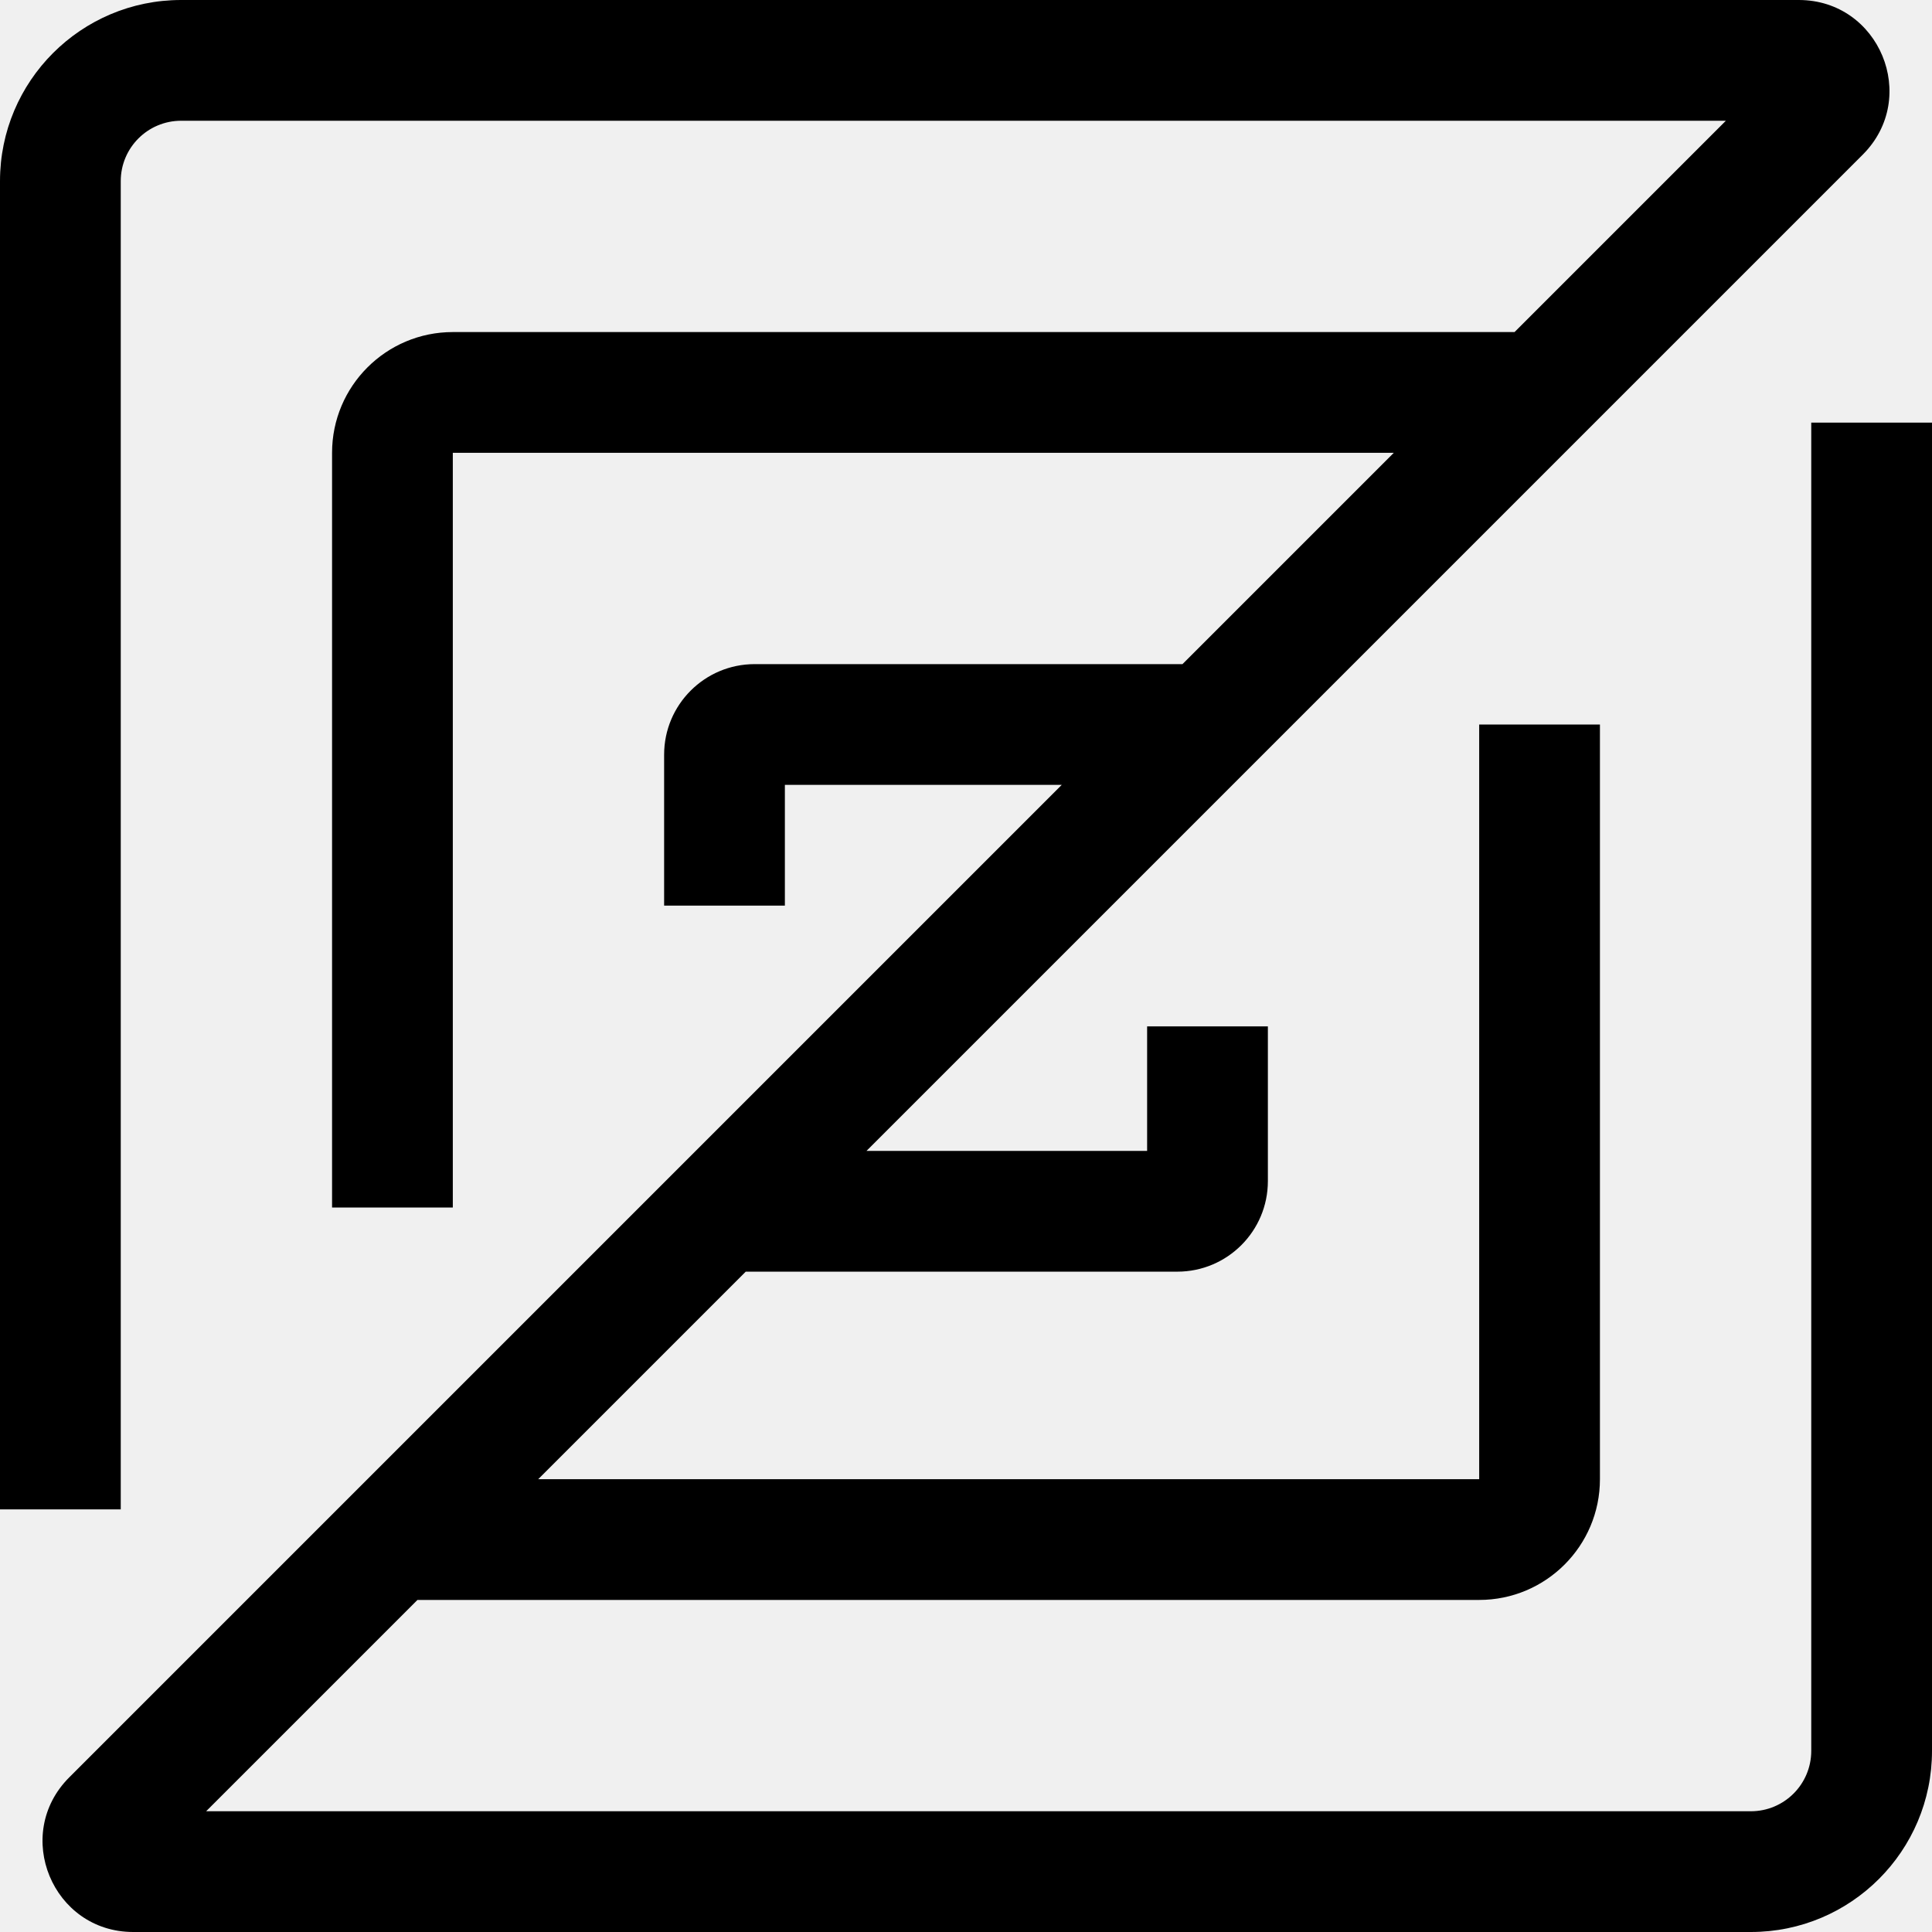
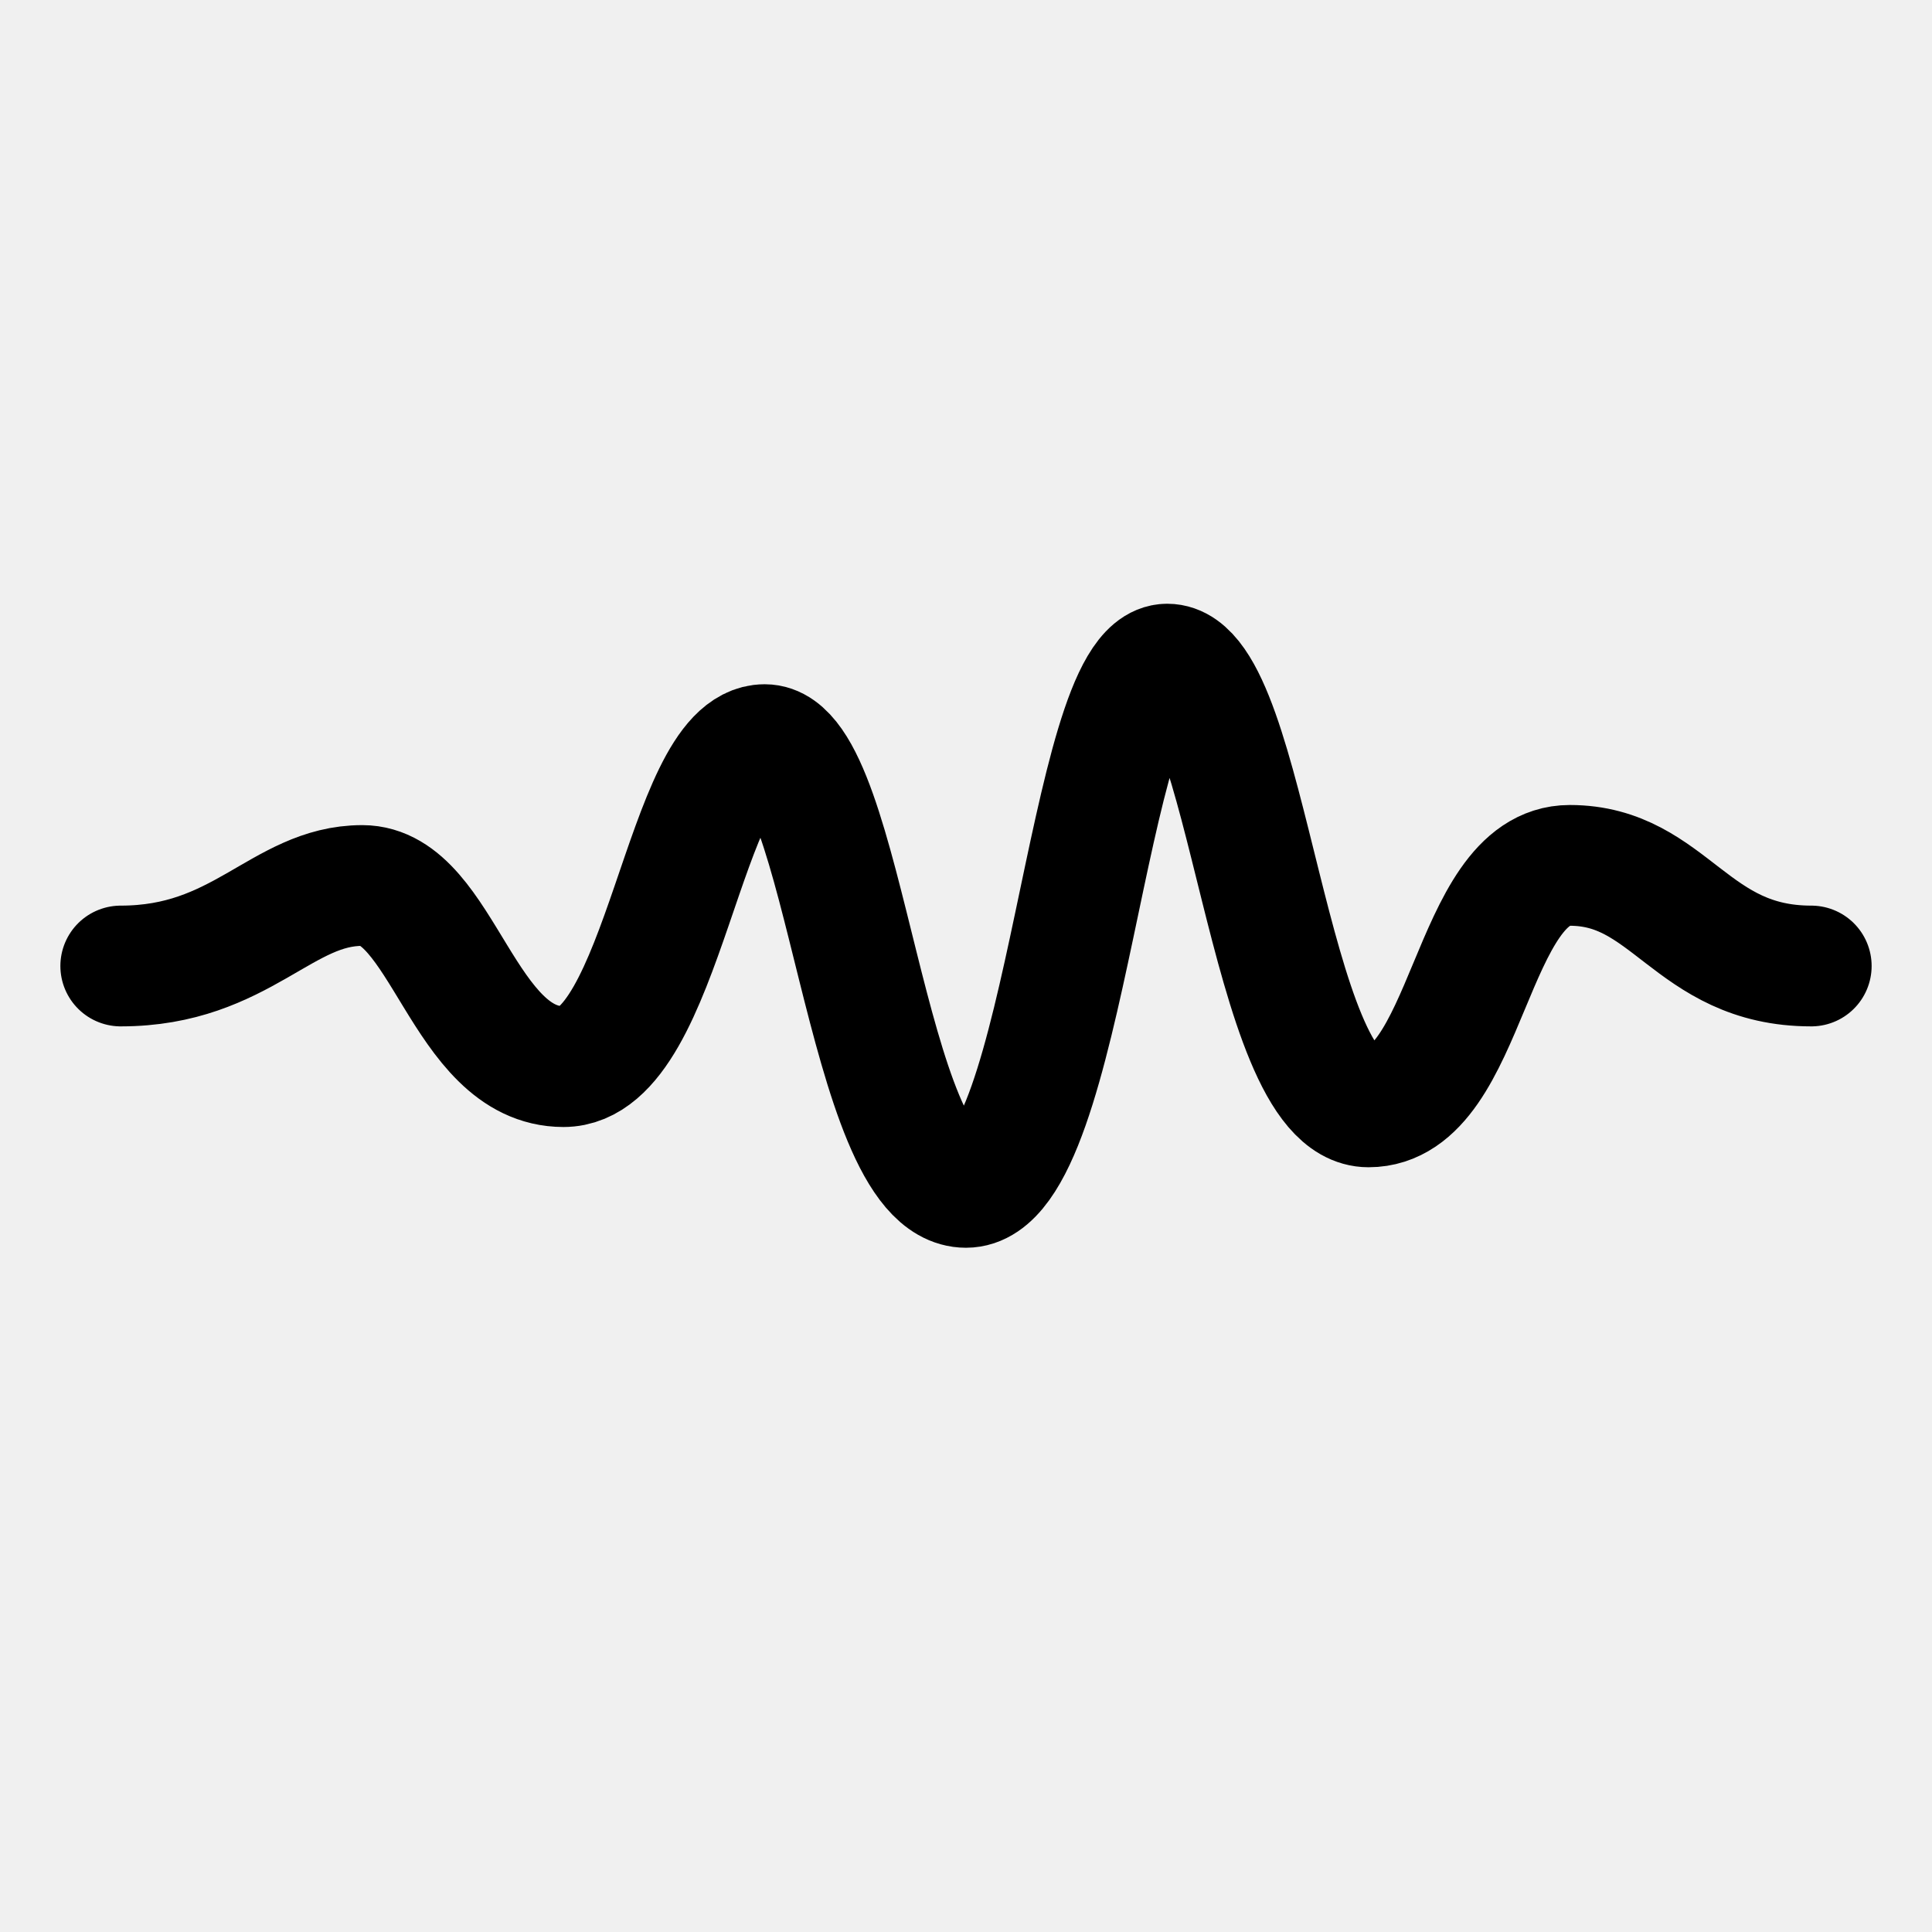
<svg xmlns="http://www.w3.org/2000/svg" width="96" height="96" viewBox="0 0 96 96" fill="none">
-   <g clip-path="url(#clip0_1957_1318)">
-     <path fill-rule="evenodd" clip-rule="evenodd" d="M9 6C7.343 6 6 7.343 6 9V75H0V9C0 4.029 4.029 0 9 0H89.379C93.388 0 95.395 4.847 92.561 7.682L43.055 57.188H57V51H63V58.688C63 61.173 60.985 63.188 58.5 63.188H37.055L26.743 73.5H73.5V36H79.5V73.5C79.5 76.814 76.814 79.5 73.5 79.5H20.743L10.243 90H87C88.657 90 90 88.657 90 87V21H96V87C96 91.971 91.971 96 87 96H6.621C2.612 96 0.605 91.153 3.439 88.318L52.757 39H39V45H33V37.5C33 35.015 35.015 33 37.5 33H58.757L69.257 22.5H22.5V60H16.5V22.5C16.5 19.186 19.186 16.5 22.5 16.5H75.257L85.757 6H9Z" fill="black" />
-   </g>
-   <defs>
-     <clipPath id="clip0_1957_1318">
-       <rect width="96" height="96" fill="white" />
-     </clipPath>
-   </defs>
+   <path d="M6 48 C 12 48, 14 44, 18 44 S 23 53, 28 53 S 34 37, 38 37 S 43 59, 48 59 S 54 33, 58 33 S 63 55, 68 55 S 73 43, 78 43 S 84 48, 90 48" stroke="black" stroke-width="6" stroke-linecap="round" stroke-linejoin="round" />
</svg>
